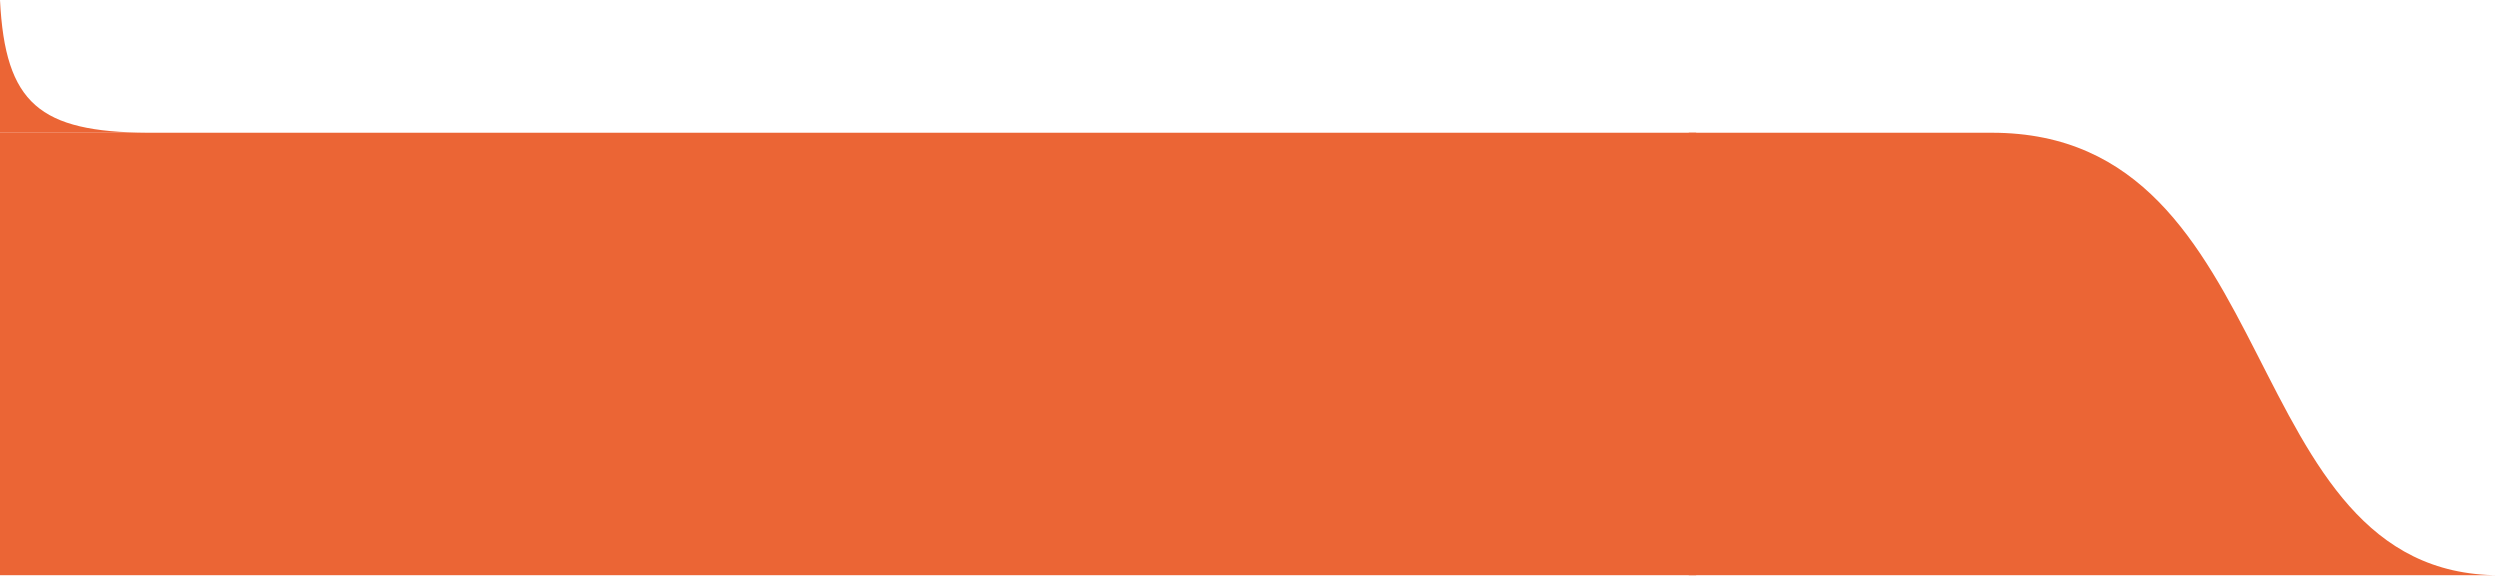
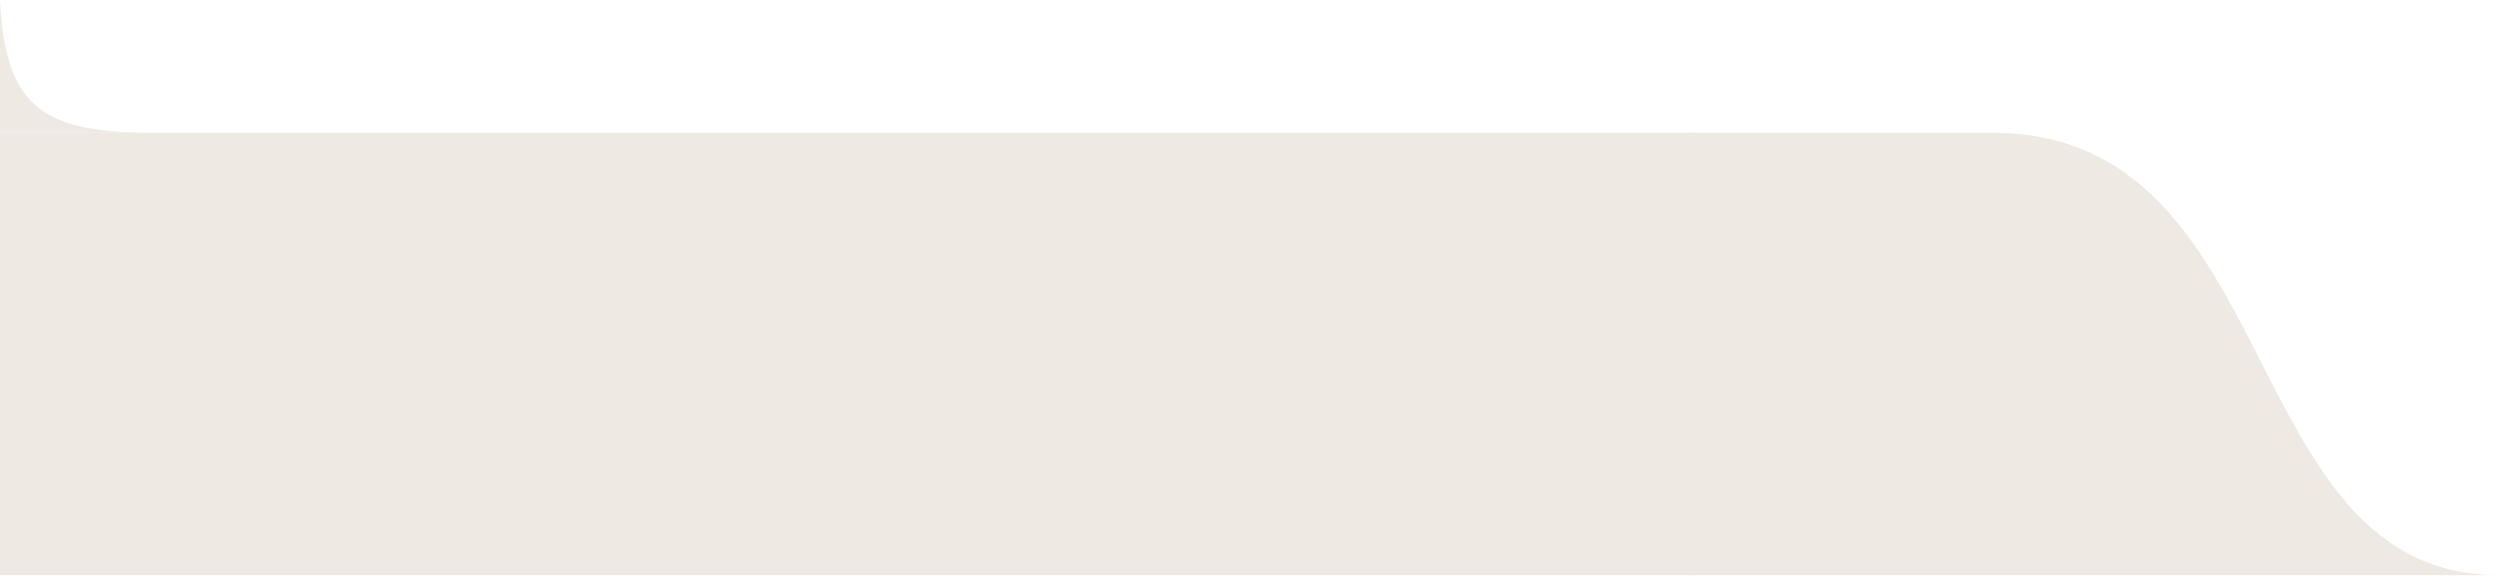
<svg xmlns="http://www.w3.org/2000/svg" version="1.2" viewBox="0 0 339 78" preserveAspectRatio="none">
  <defs>
    <clipPath clipPathUnits="userSpaceOnUse" id="cp1">
      <path d="m339 0v78h-380v-78z" />
    </clipPath>
  </defs>
  <style>
- 		.s0 { fill: #eb6535 }
+ 		.s0 { fill: #eee9e3 }
	</style>
  <g id="Clip-Path" clip-path="url(#cp1)">
    <g id="Layer">
      <path id="Layer" class="s0" d="m338.9 78c36.1 0-36.1 0-36.1 0h-73.8v-60c0 0 1 0 41.1 0 40.2 0 32.7 60 68.8 60z" />
      <path id="Layer" class="s0" d="m0 78h230v-60h-230z" />
      <path id="Layer" class="s0" d="m20 18h-20v-18c0.7 14.1 5.4 17.9 20 18z" />
    </g>
  </g>
</svg>
